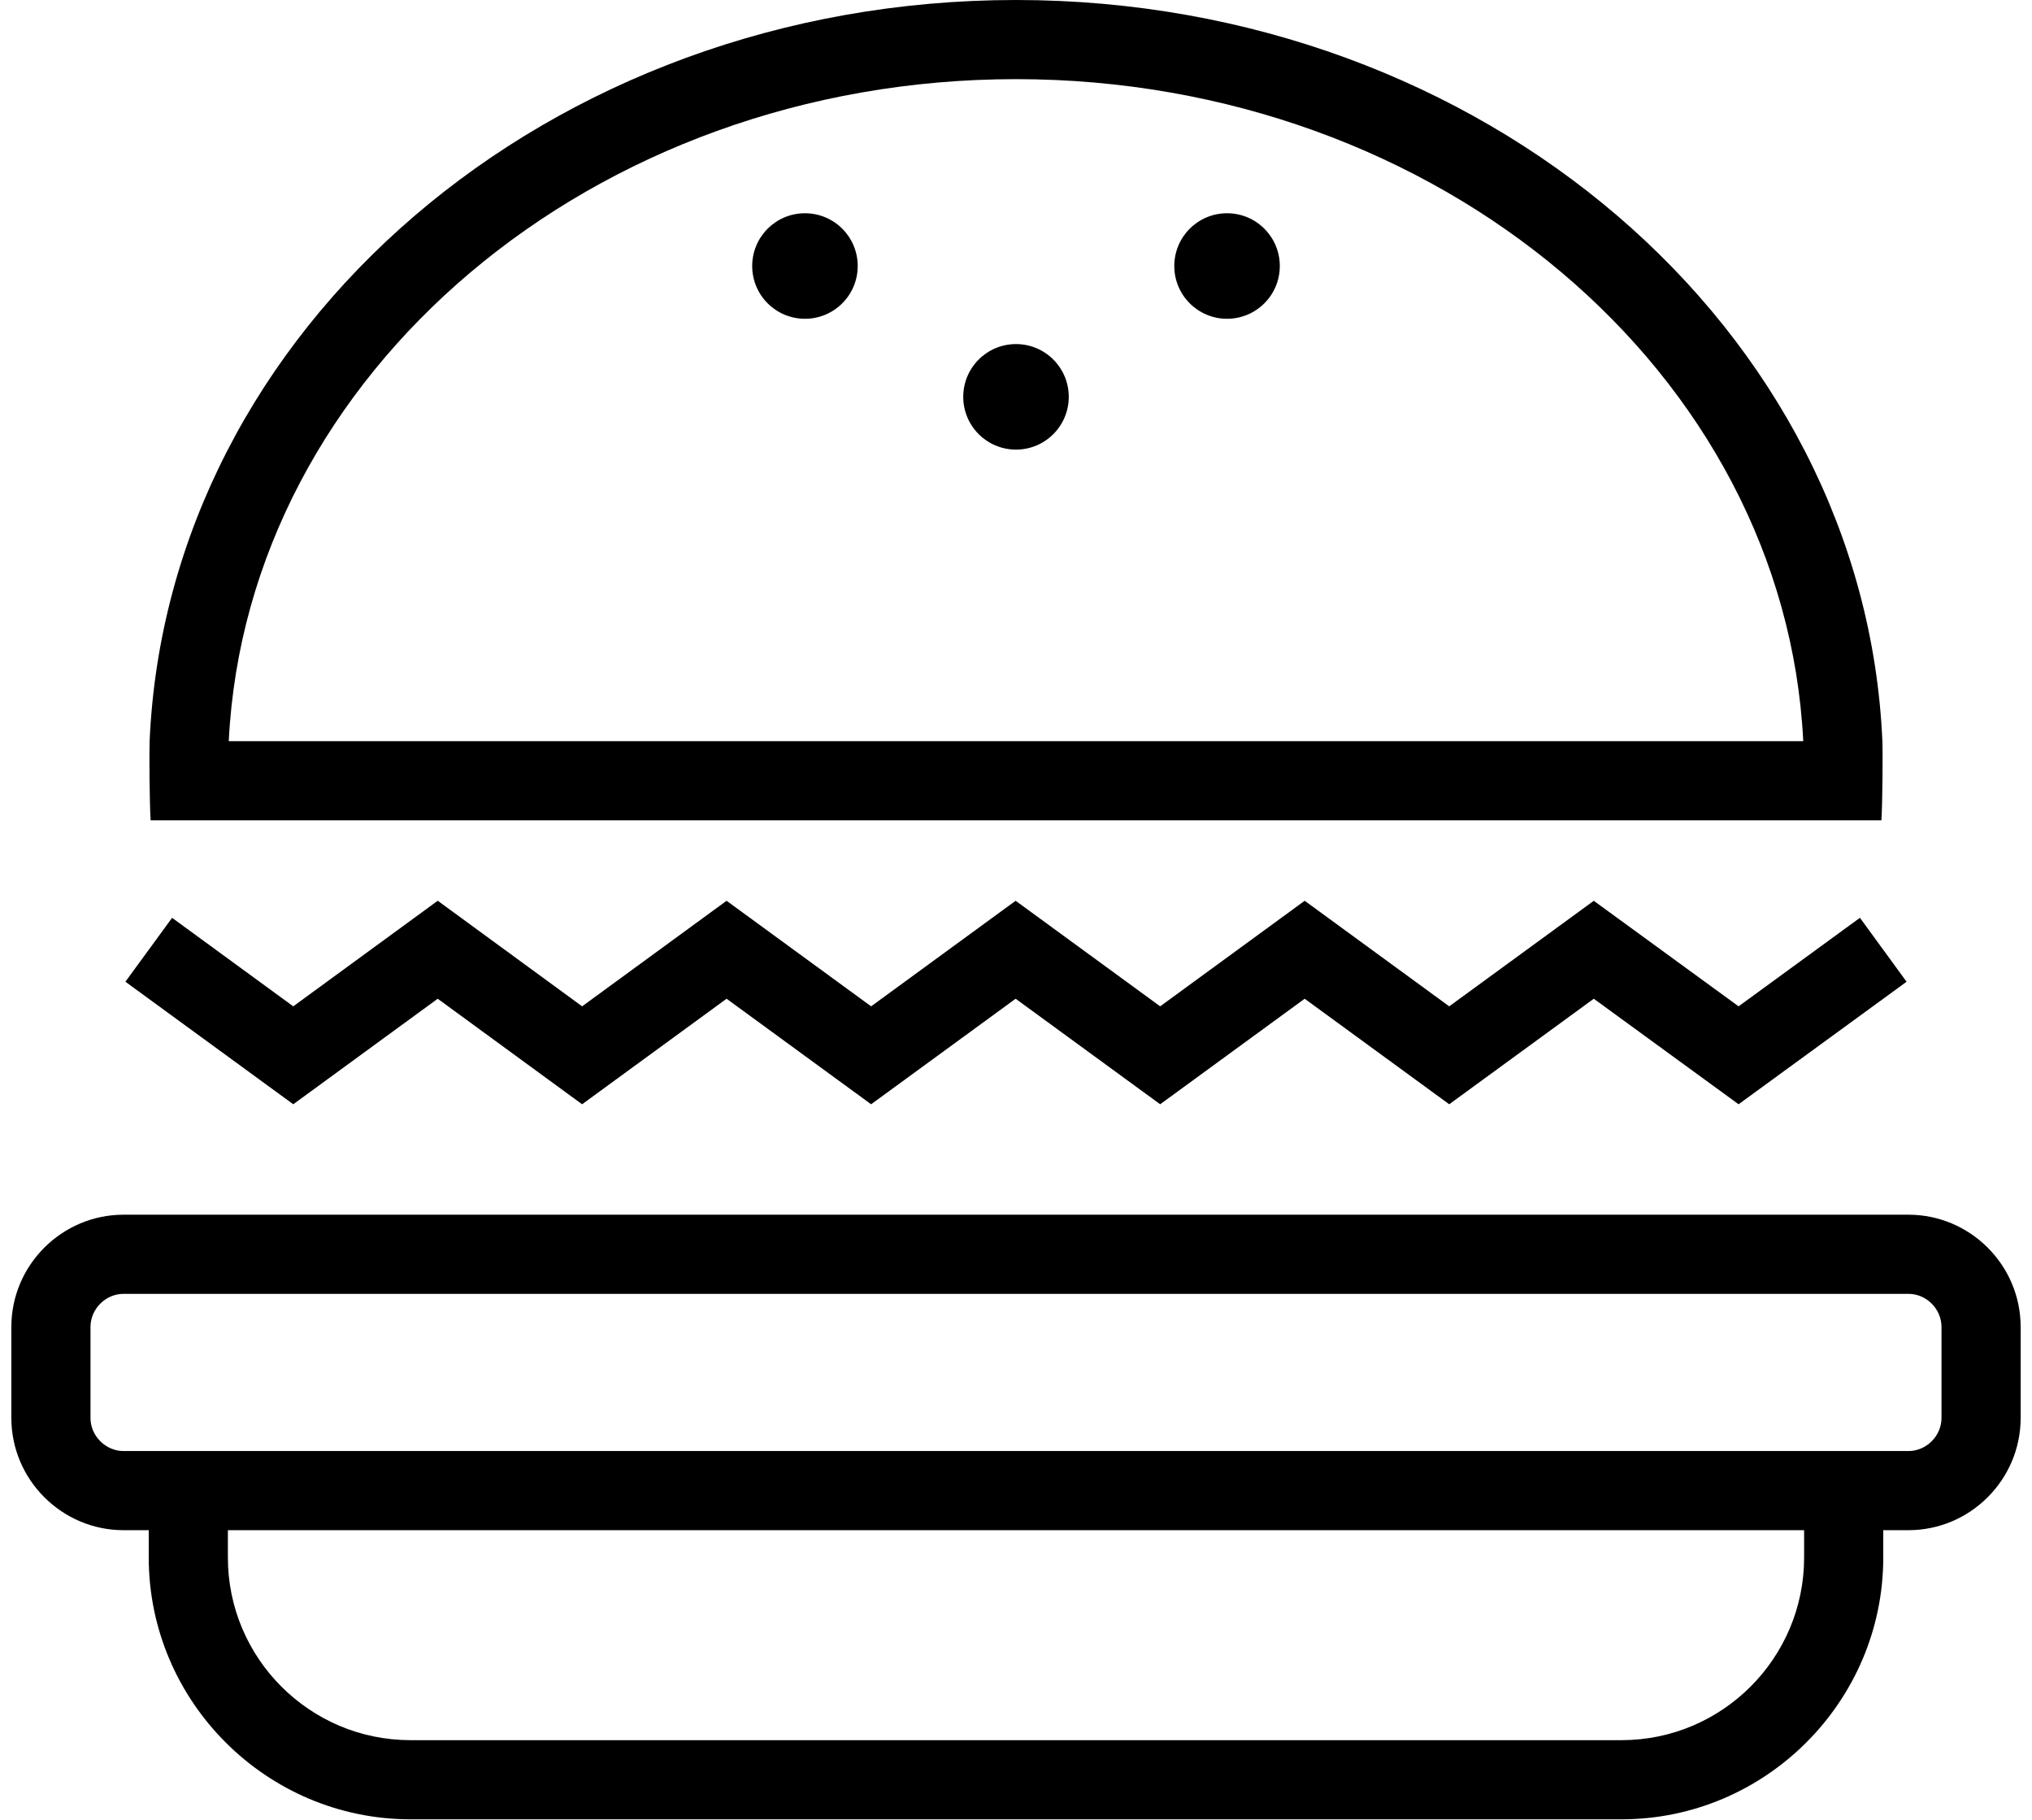
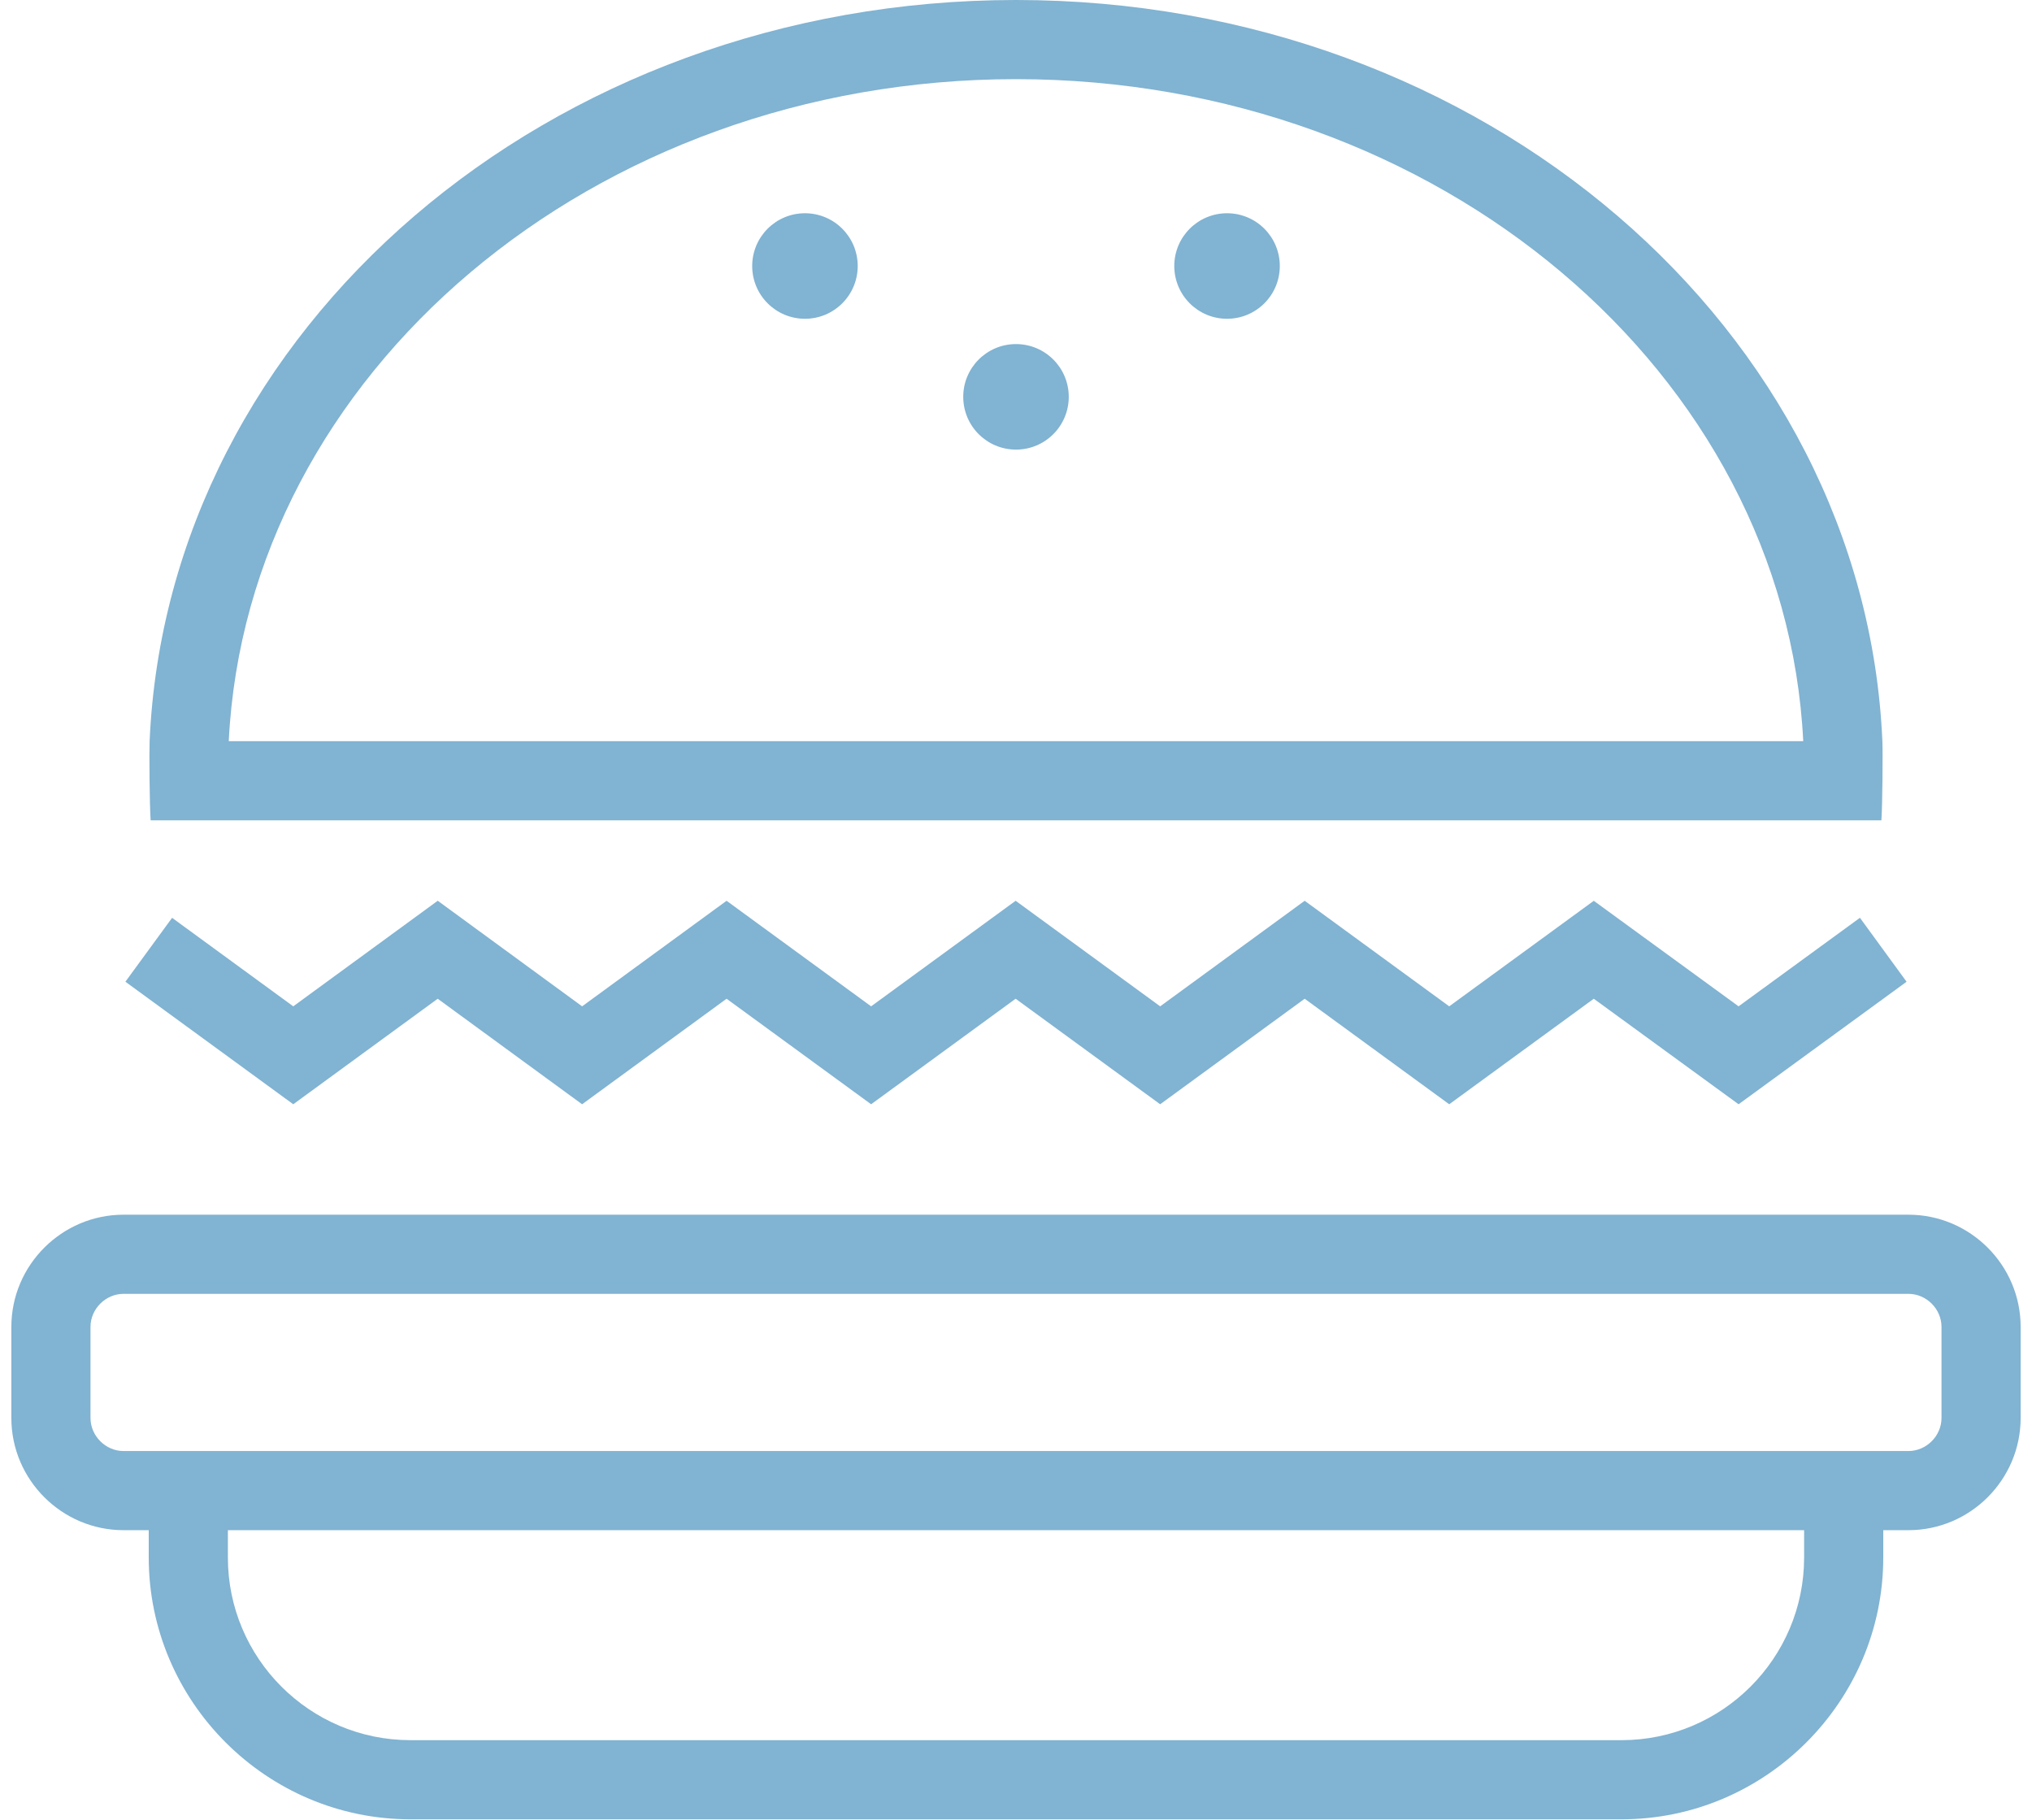
- <svg xmlns="http://www.w3.org/2000/svg" version="1.1" id="Layer_1" x="0px" y="0px" width="40.166px" height="35.959px" viewBox="0 0 76.166 68.959" enable-background="new 0 0 76.166 68.959" xml:space="preserve">
+ <svg xmlns="http://www.w3.org/2000/svg" version="1.1" id="Layer_1" x="0px" y="0px" width="40.166px" height="35.959px" viewBox="0 0 76.166 68.959" enable-background="new 0 0 76.166 68.959" xml:space="preserve" fill="#81b3d2">
  <g>
    <path d="M71.914,46.042H4.252C1.914,46.042,0,47.955,0,50.294v3.454C0,56.086,1.914,58,4.252,58h0.956v1.037   c0,5.457,4.464,9.922,9.921,9.922h45.908c5.456,0,9.921-4.465,9.921-9.922V58h0.956c2.339,0,4.252-1.914,4.252-4.252v-3.454   C76.166,47.955,74.253,46.042,71.914,46.042z M67.958,59.037c0,3.815-3.104,6.922-6.921,6.922H15.129   c-3.816,0-6.921-3.104-6.921-6.922V58h59.75V59.037z M73.166,53.748c0,0.679-0.573,1.252-1.252,1.252H4.252   C3.573,55,3,54.427,3,53.748v-3.454c0-0.679,0.573-1.252,1.252-1.252h67.662c0.679,0,1.252,0.573,1.252,1.252V53.748z" />
    <polygon points="16.162,37.856 21.635,41.856 27.112,37.856 32.591,41.856 38.069,37.856 43.548,41.856 49.026,37.856   54.505,41.856 59.985,37.856 65.474,41.856 71.842,37.212 70.074,34.788 65.474,38.144 59.985,34.144 54.505,38.144 49.026,34.143   43.548,38.144 38.069,34.143 32.591,38.144 27.112,34.143 21.636,38.144 16.163,34.142 10.686,38.144 6.093,34.789 4.323,37.211   10.686,41.856  " />
    <path d="M70.888,31.094c0.041-0.61,0.055-2.616,0.037-3C70.242,12.476,55.804,0,38.083,0C20.363,0,5.924,12.476,5.241,28.094   c-0.017,0.384-0.004,2.389,0.039,3H70.888z M38.083,3c16.031,0,29.15,11.154,29.842,25.094H8.241C8.933,14.154,22.051,3,38.083,3z" />
    <circle cx="38.083" cy="15.042" r="2" />
    <circle cx="30.083" cy="10.083" r="2" />
    <circle cx="46.083" cy="10.083" r="2" />
  </g>
</svg>
